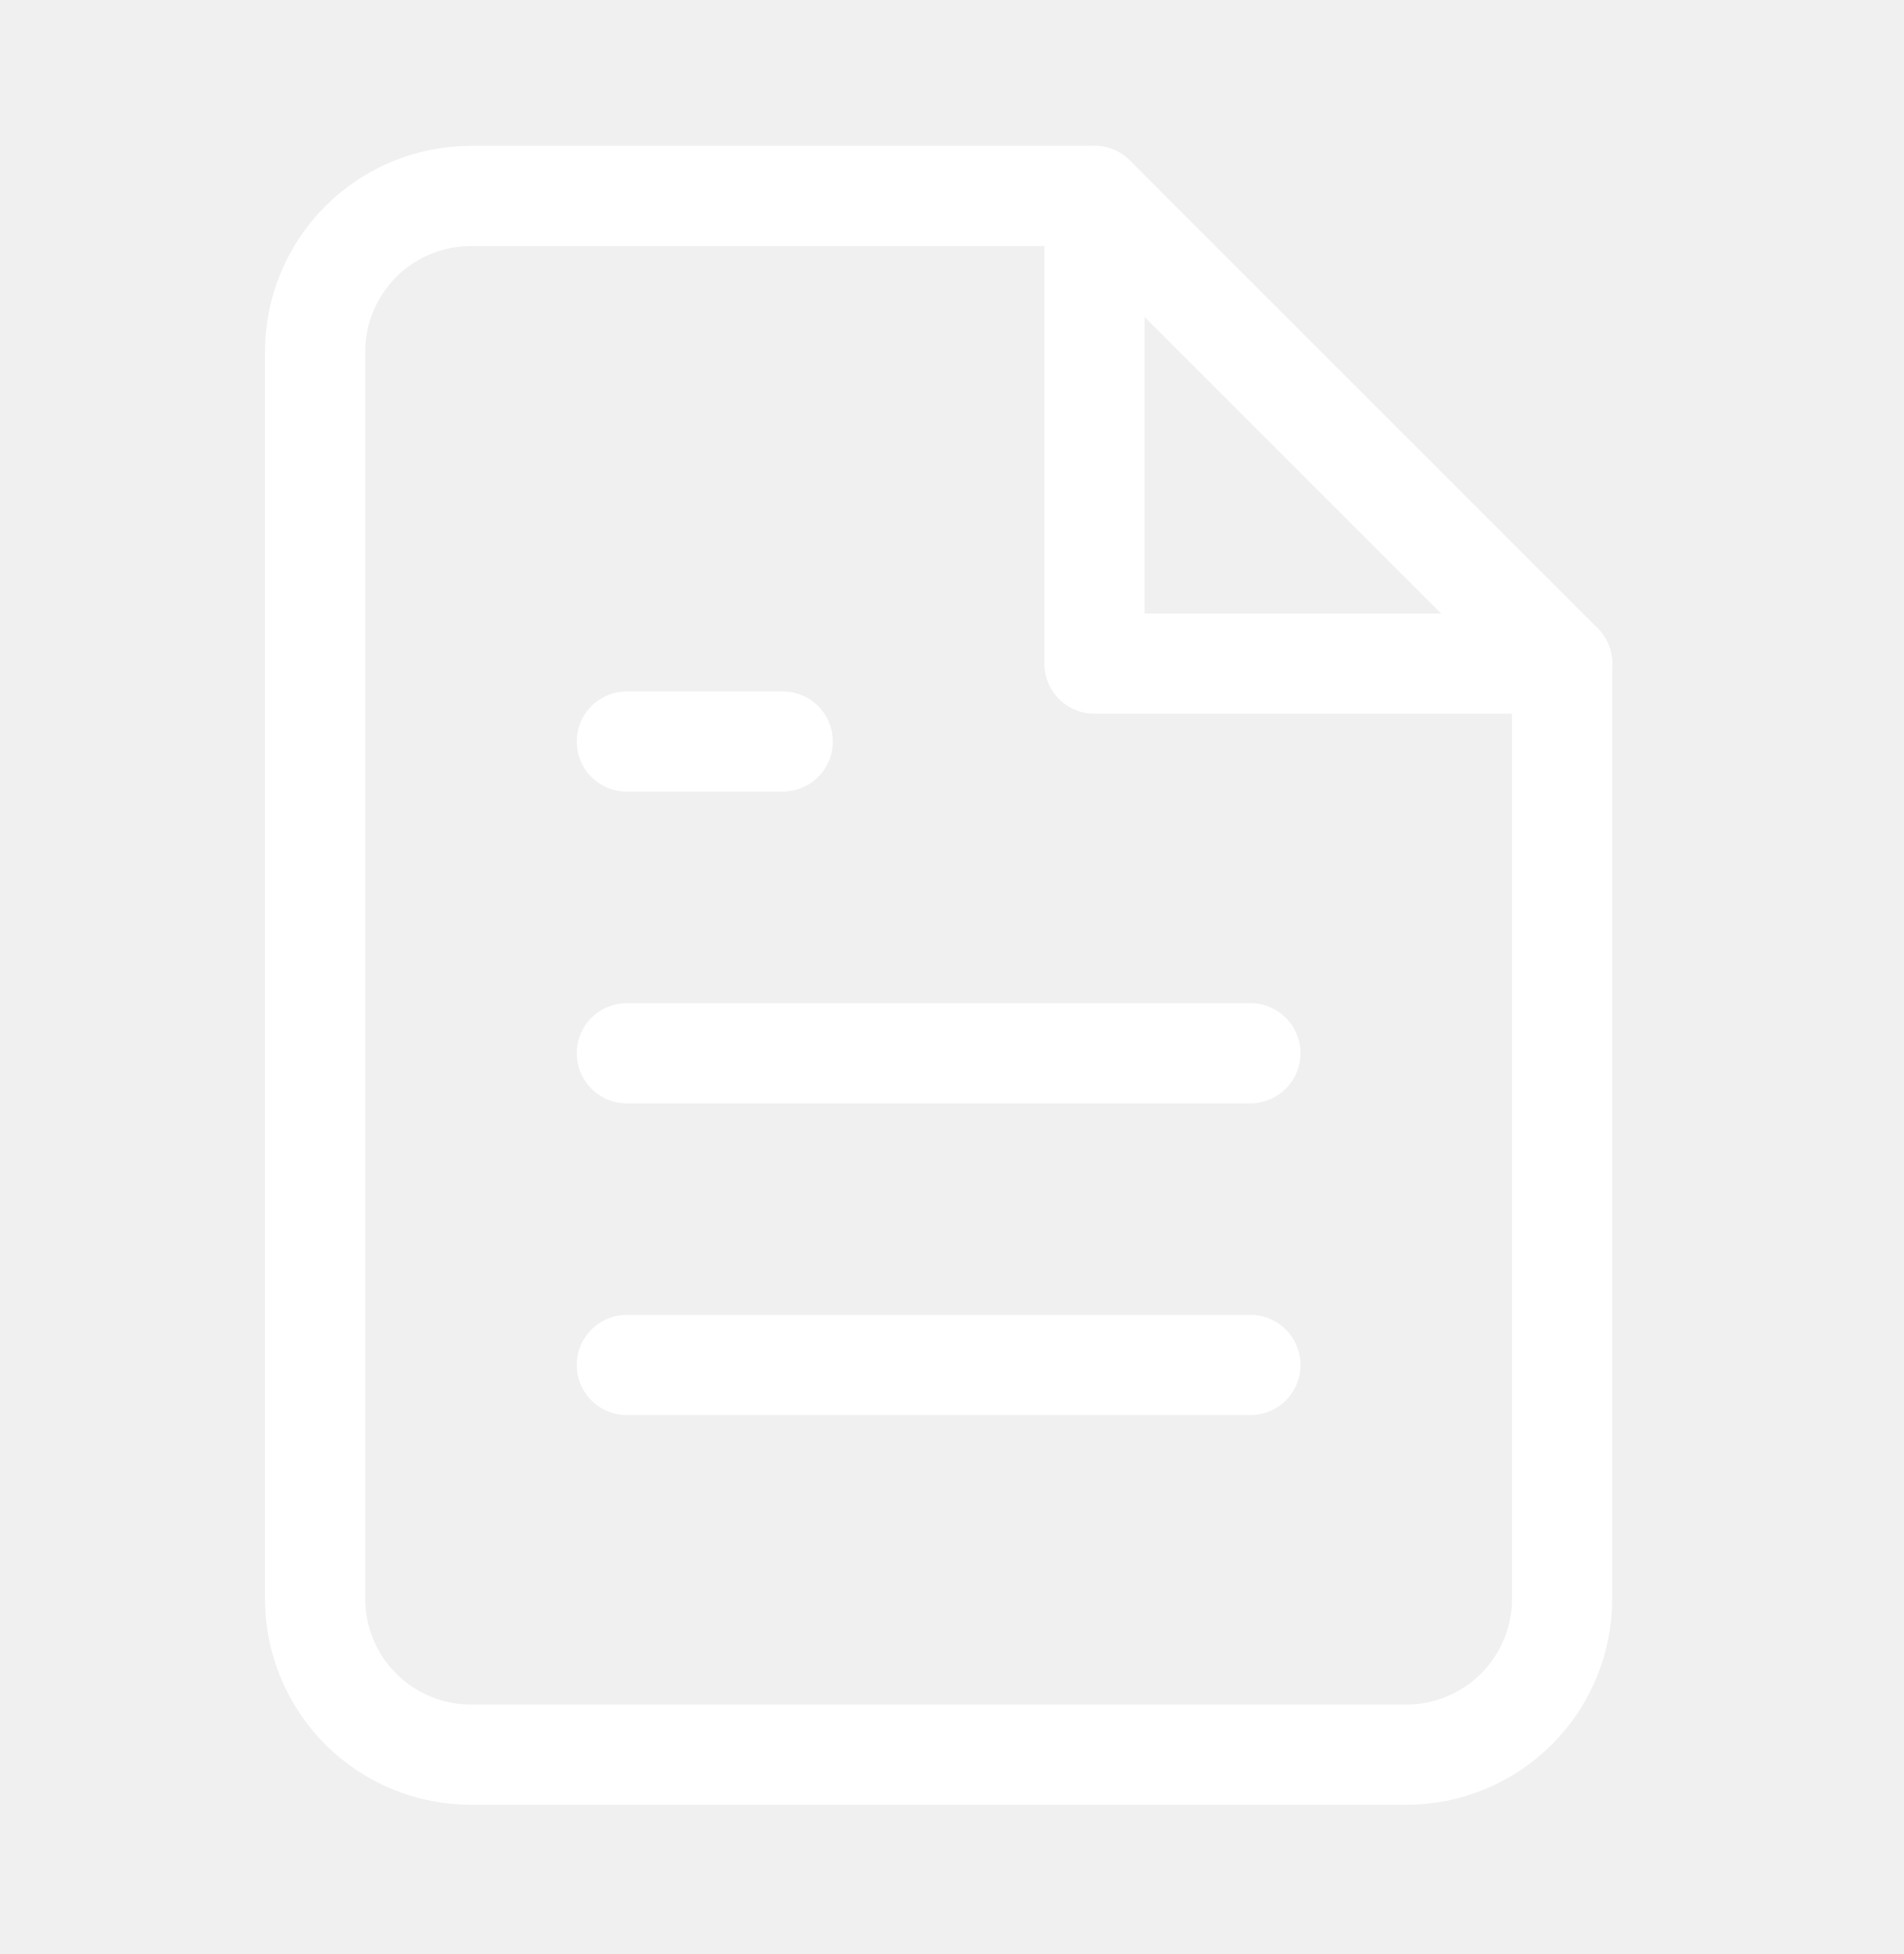
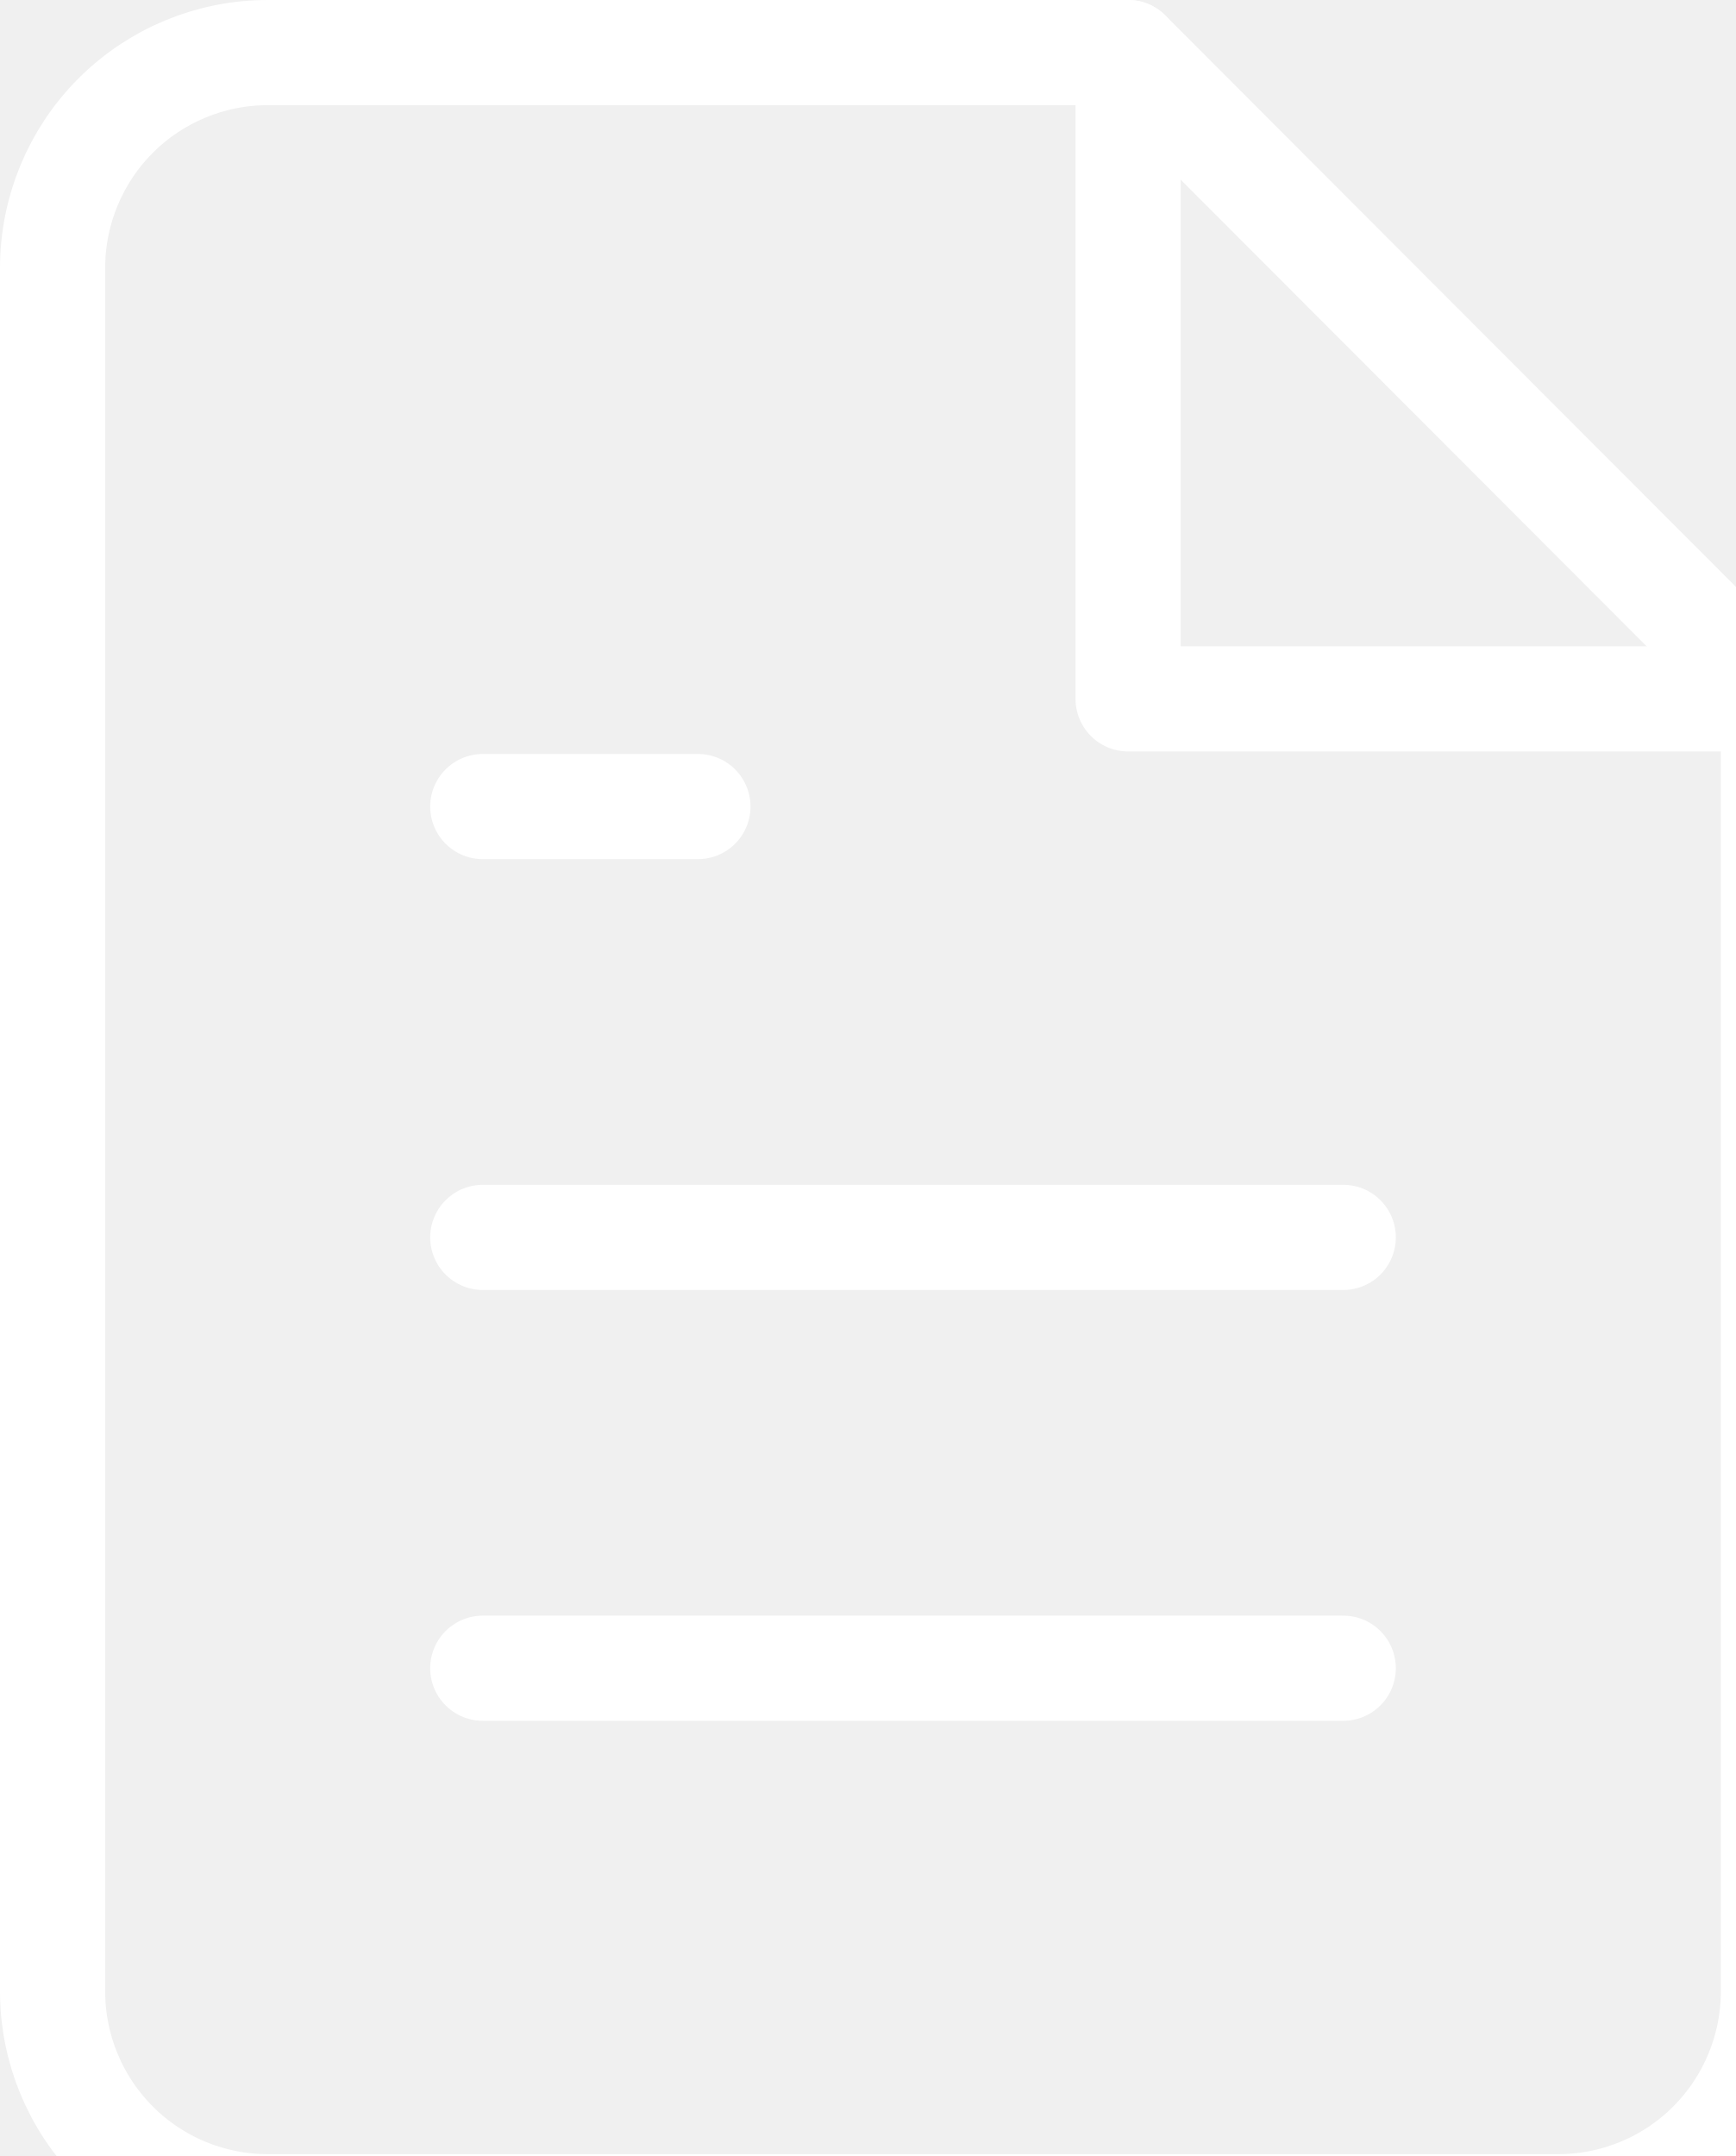
- <svg xmlns="http://www.w3.org/2000/svg" viewBox="0 0 38 39" fill="none">
-   <path d="M21.844 3.911H9.4C8.575 3.911 7.784 4.239 7.2 4.822C6.617 5.406 6.289 6.197 6.289 7.022V31.911C6.289 32.736 6.617 33.528 7.2 34.111C7.784 34.694 8.575 35.022 9.4 35.022H28.067C28.892 35.022 29.683 34.694 30.267 34.111C30.85 33.528 31.178 32.736 31.178 31.911V13.245L21.844 3.911Z" stroke="white" stroke-width="2" stroke-linecap="round" stroke-linejoin="round" />
-   <path d="M21.844 3.911V13.245H31.178" stroke="white" stroke-width="2" stroke-linecap="round" stroke-linejoin="round" />
-   <path d="M24.956 21.022H12.511" stroke="white" stroke-width="2" stroke-linecap="round" stroke-linejoin="round" />
-   <path d="M24.956 27.244H12.511" stroke="white" stroke-width="2" stroke-linecap="round" stroke-linejoin="round" />
-   <path d="M15.622 14.8H14.067H12.511" stroke="white" stroke-width="2" stroke-linecap="round" stroke-linejoin="round" />
+ <svg xmlns="http://www.w3.org/2000/svg" viewBox="0 0 33 41" fill="none">
+   <path d="M21.453 1H5.091C4.006 1 2.965 1.432 2.198 2.2C1.431 2.968 1 4.01 1 5.097V37.869C1 38.955 1.431 39.997 2.198 40.765C2.965 41.534 4.006 41.965 5.091 41.965H29.634C30.719 41.965 31.76 41.534 32.527 40.765C33.294 39.997 33.725 38.955 33.725 37.869V13.29L21.453 1Z" stroke="white" stroke-width="2" stroke-linecap="round" stroke-linejoin="round" />
+   <path d="M21.453 1V13.29H33.725" stroke="white" stroke-width="2" stroke-linecap="round" stroke-linejoin="round" />
+   <path d="M25.544 23.531H9.181" stroke="white" stroke-width="2" stroke-linecap="round" stroke-linejoin="round" />
+   <path d="M25.544 31.724H9.181" stroke="white" stroke-width="2" stroke-linecap="round" stroke-linejoin="round" />
+   <path d="M13.272 15.338H11.227H9.181" stroke="white" stroke-width="2" stroke-linecap="round" stroke-linejoin="round" />
</svg>
